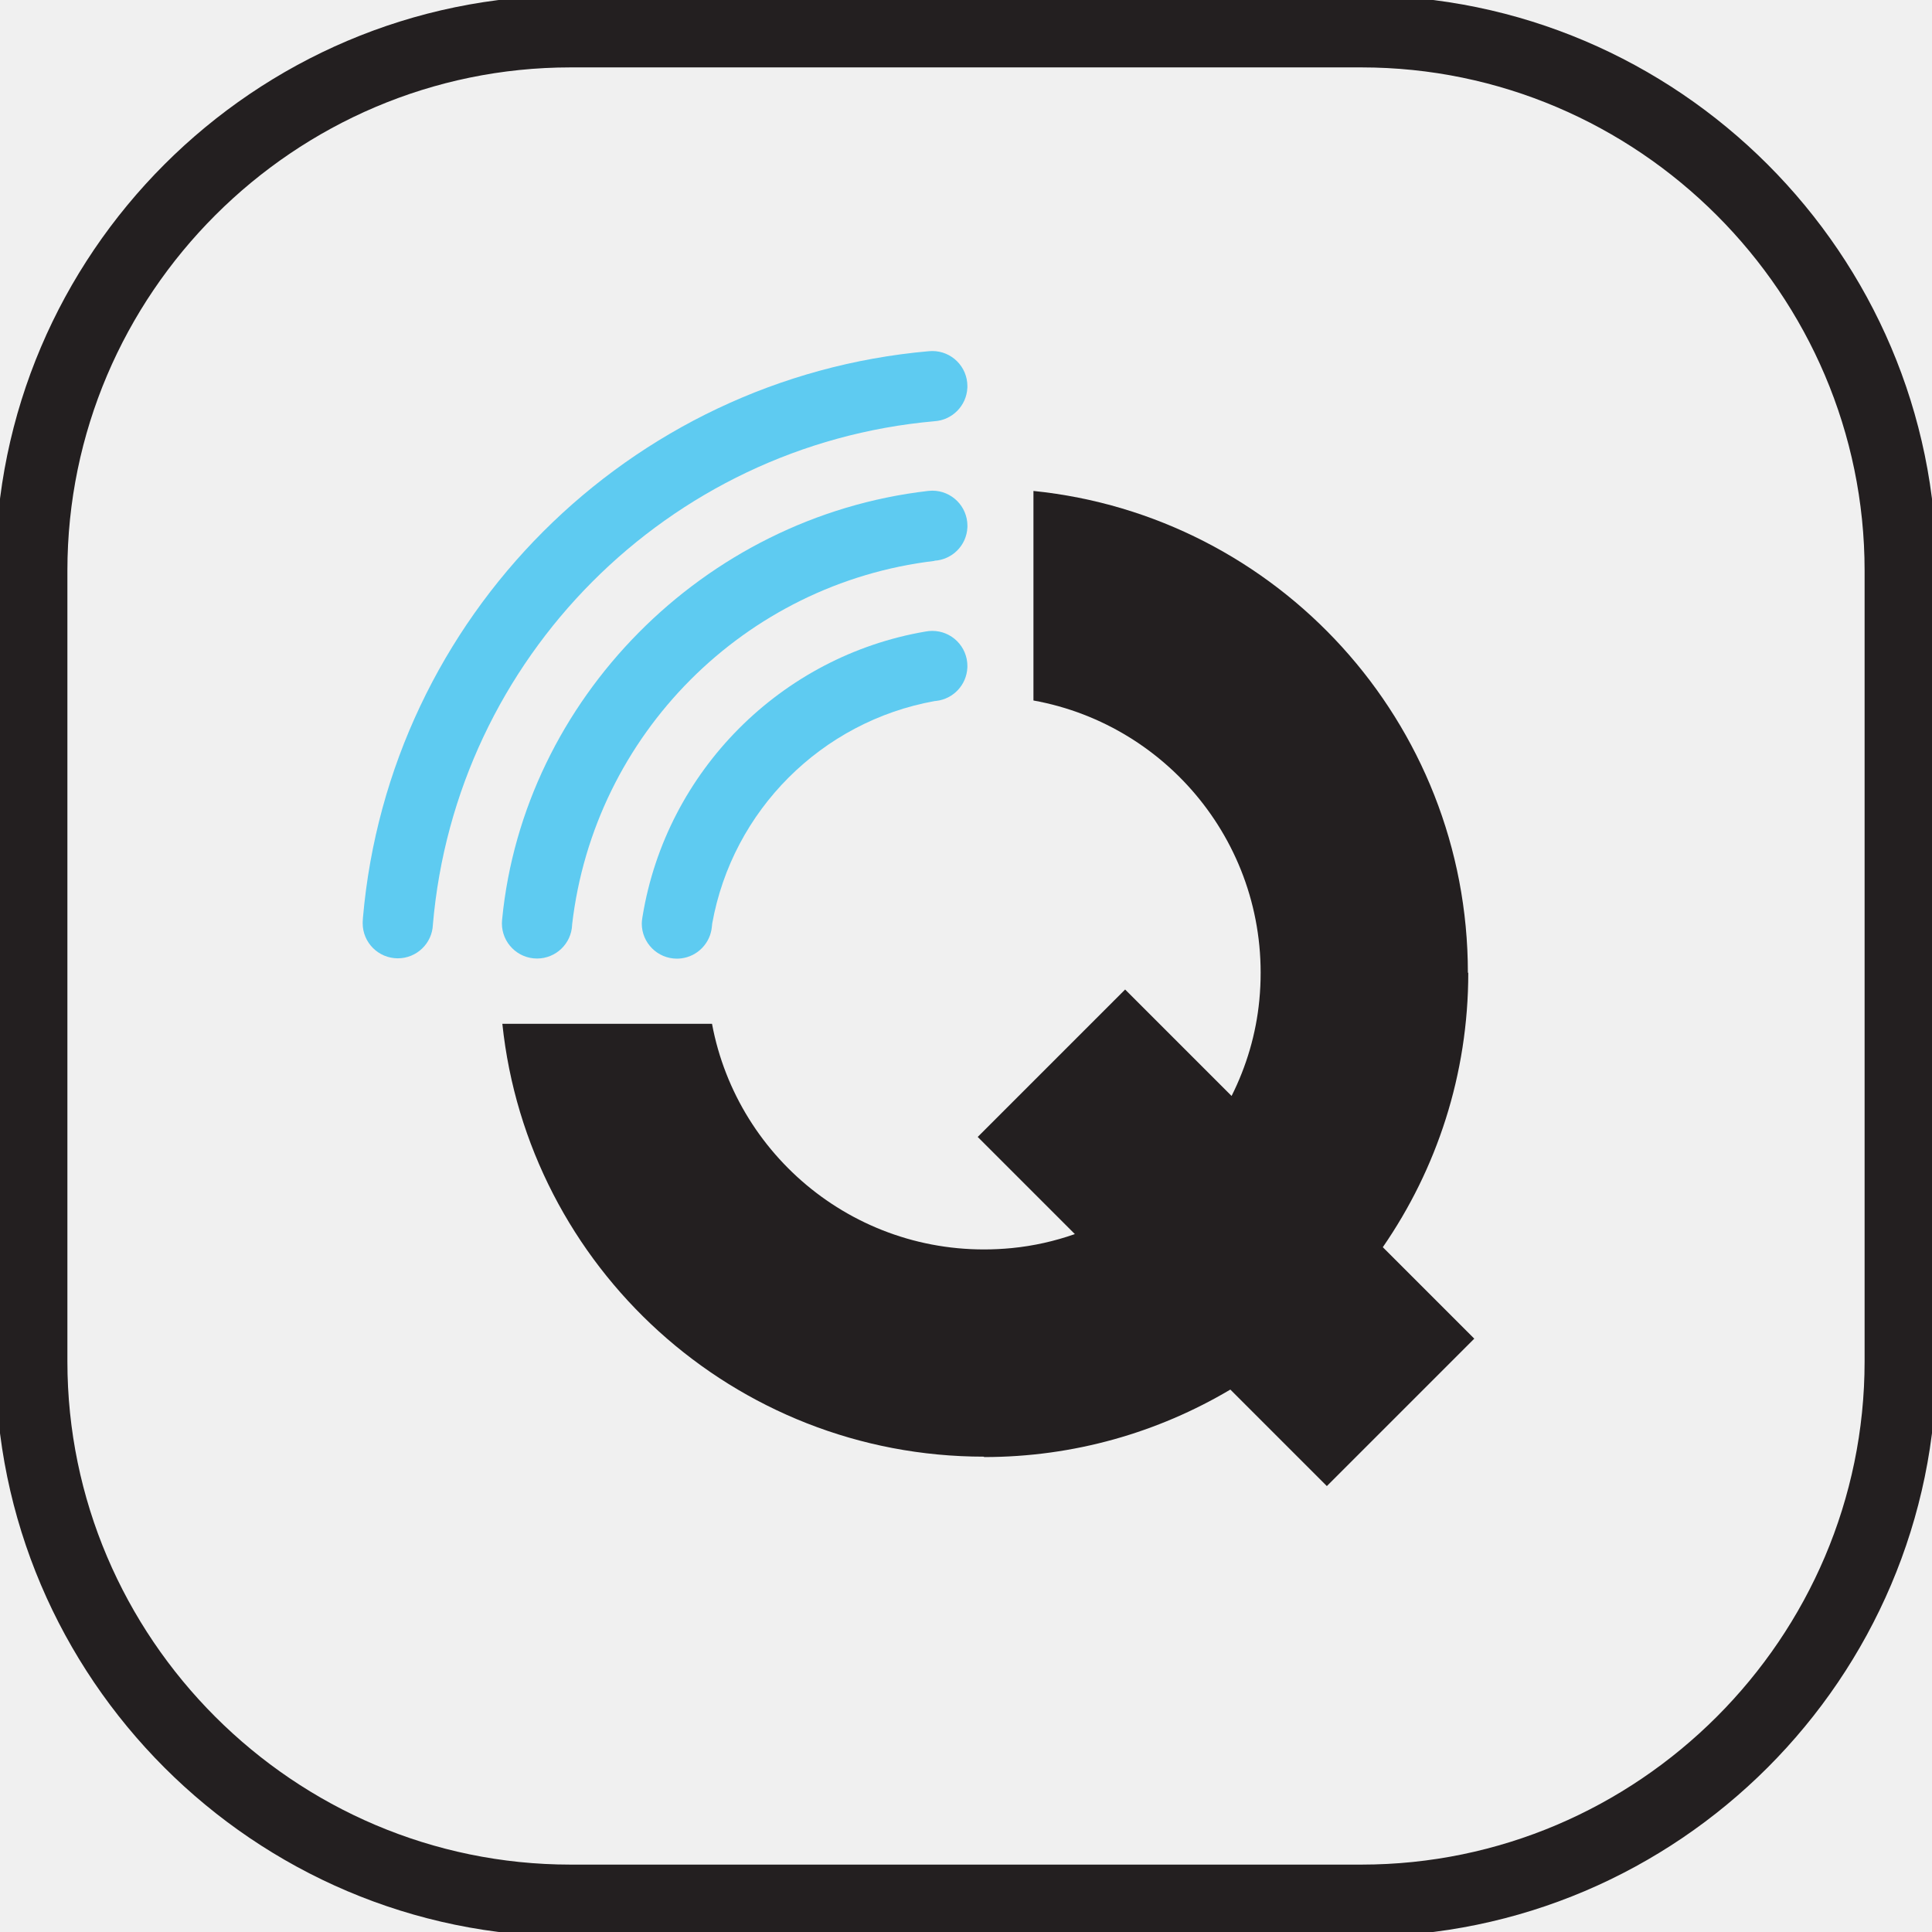
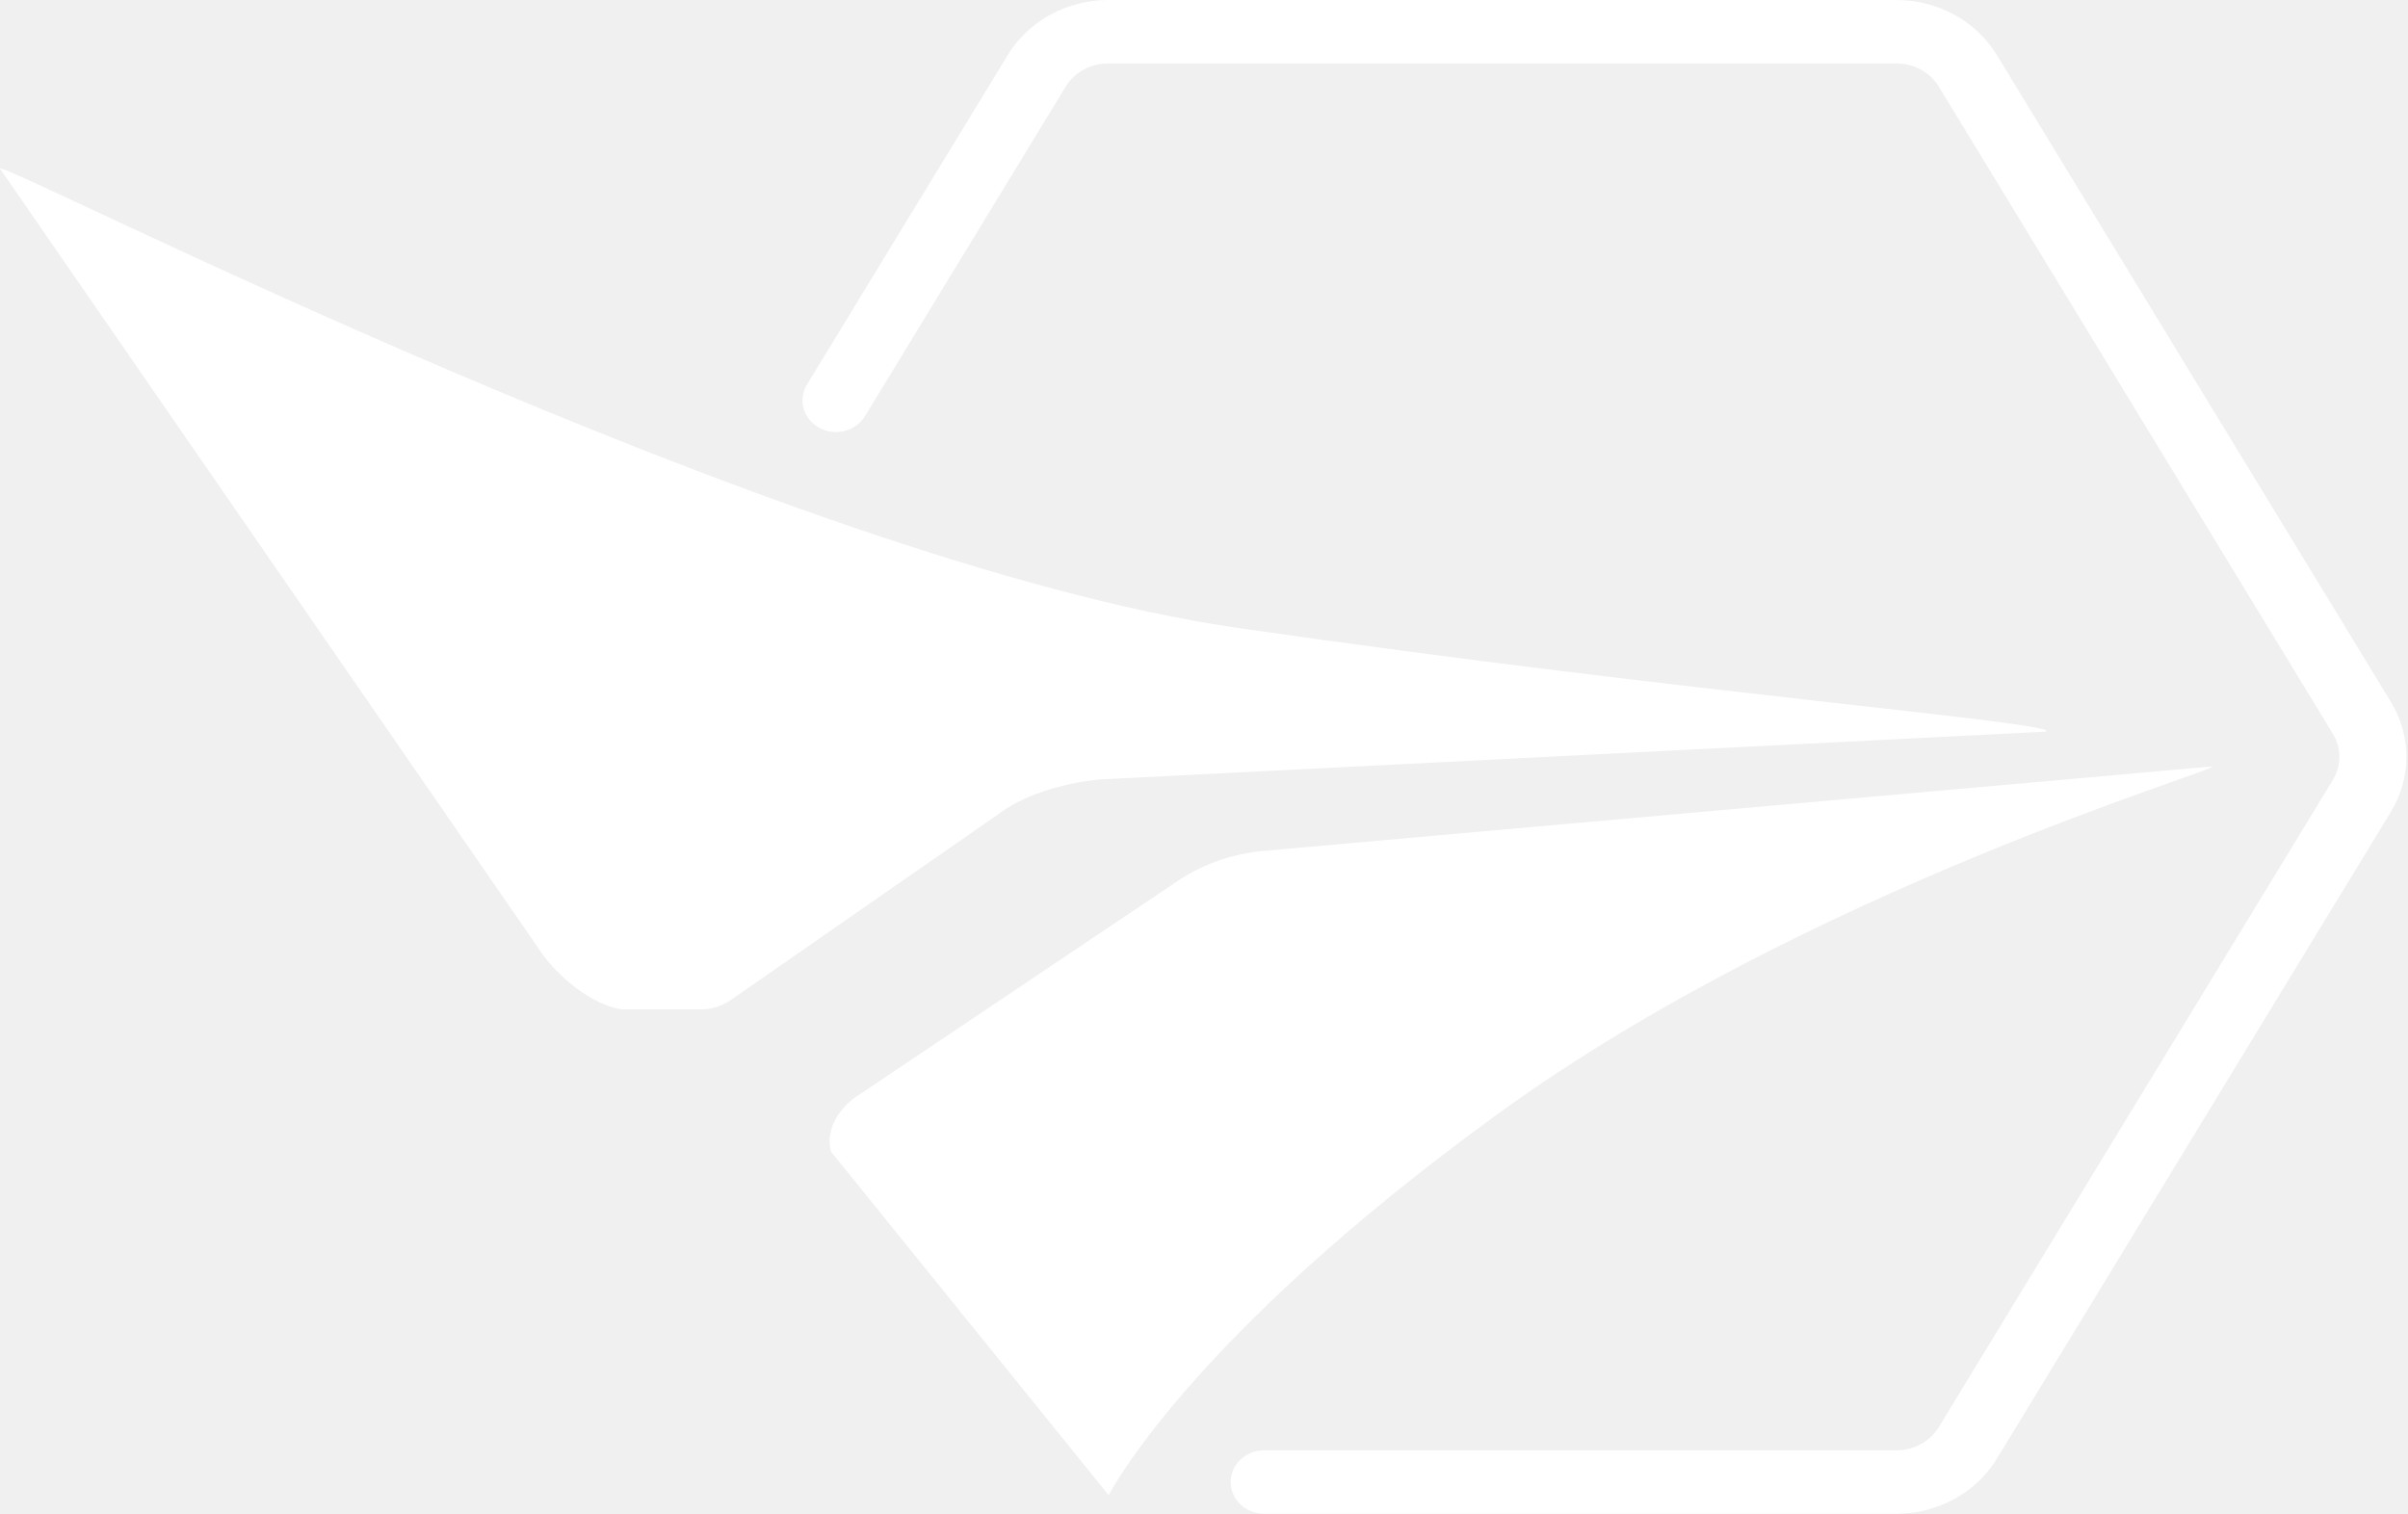
- <svg xmlns="http://www.w3.org/2000/svg" version="1.1" id="Layer_1" x="0px" y="0px" viewBox="0 0 215 215" style="enable-background:new 0 0 215 215;" xml:space="preserve">
-   <style type="text/css">
- 	.st0{fill:#231F20;}
- 	.st1{fill:#5ECBF1;}
- 	.st2{fill:none;stroke:#231F20;stroke-width:8;stroke-miterlimit:10;}
- </style>
-   <path class="st0" d="M164.063,148.971l-10.179-10.179c5.993-8.679,9.511-19.197,9.511-30.54h-0.044  c0-27.905-21.19-50.857-48.345-53.617v23.318c15.334,2.768,26.72,16.891,25.137,33.349c-0.364,3.787-1.443,7.384-3.088,10.66  l-11.846-11.846l-16.406,16.406l10.812,10.812c-2.239,0.785-4.59,1.32-7.02,1.557c-16.415,1.601-30.514-9.699-33.36-24.959H55.903  c2.84,27.071,25.752,48.171,53.597,48.171v0.044c10.015,0,19.385-2.745,27.417-7.511l10.74,10.74L164.063,148.971z" />
-   <path class="st1" d="M103.747,39.064c-0.129,0-0.377,0.018-0.385,0.019c-33.409,2.944-60.044,29.582-62.971,63.031  c-0.002,0.023-0.021,0.329-0.022,0.358c-0.001,0.021-0.009,0.19-0.009,0.264c0,2.159,1.75,3.909,3.909,3.909  c2.097,0,3.808-1.651,3.904-3.723c0,0-0.002-0.001-0.002-0.001c2.546-29.719,26.159-53.412,55.822-56.045l0,0  c1.981-0.125,3.565-1.728,3.658-3.717c0.003-0.062,0.004-0.123,0.004-0.186C107.656,40.814,105.906,39.064,103.747,39.064z" />
-   <path class="st1" d="M103.752,54.604c-0.14,0-0.278,0.01-0.414,0.024c-0.002,0-0.056,0.005-0.061,0.006  c-25.063,2.893-45.007,23.272-47.393,47.639c0,0-0.03,0.32-0.03,0.486c0,2.159,1.75,3.909,3.909,3.909  c2.097,0,3.808-1.651,3.904-3.723c0.001-0.021,0.001-0.042,0.001-0.063c2.451-21.156,19.198-37.949,40.325-40.463l0-0.019  c1.982-0.124,3.569-1.709,3.662-3.7c0.003-0.061,0.004-0.123,0.004-0.185C107.66,56.354,105.91,54.604,103.752,54.604z" />
-   <path class="st1" d="M103.747,70.208c-0.247,0-0.494,0.024-0.729,0.068C86.917,73.008,74.167,85.81,71.513,101.94  c-0.009,0.043-0.015,0.086-0.023,0.129c-0.042,0.236-0.071,0.562-0.071,0.704c0,2.159,1.75,3.909,3.909,3.909  c0.155,0,0.308-0.009,0.458-0.027c1.826-0.213,3.268-1.686,3.434-3.526c0.005-0.057,0.031-0.316,0.038-0.357  c2.255-12.578,12.164-22.477,24.735-24.752c0,0,0.142-0.013,0.212-0.022c1.882-0.22,3.356-1.777,3.446-3.697  c0.003-0.062,0.004-0.123,0.004-0.186C107.656,71.958,105.906,70.208,103.747,70.208z" />
-   <g>
-     <path class="st2" d="M211.5,151.5c0,33-27,60-60,60h-88c-33,0-60-27-60-60v-88c0-33,27-60,60-60h88c33,0,60,27,60,60V151.5z" />
-   </g>
+ <svg xmlns="http://www.w3.org/2000/svg" width="1422" height="894" viewBox="0 0 1422 894" fill="white">
+   <path d="M1119.95 894H746.516C741.276 894 736.249 892.029 732.543 888.514C728.838 885.006 726.756 880.239 726.756 875.27C726.756 870.301 728.838 865.542 732.543 862.027C736.249 858.511 741.276 856.541 746.516 856.541H1119.95C1125.01 856.534 1129.98 855.262 1134.35 852.865C1138.73 850.468 1142.37 847.022 1144.9 842.871L1377.62 460.643C1380.14 456.492 1381.47 451.789 1381.47 447.001C1381.47 442.213 1380.14 437.509 1377.62 433.359L1144.9 51.128C1142.37 46.98 1138.73 43.534 1134.35 41.136C1129.98 38.738 1125.01 37.47 1119.95 37.461H654.299C649.242 37.47 644.277 38.738 639.899 41.136C635.521 43.534 631.884 46.98 629.351 51.128L510.786 245.808C508.165 250.11 503.848 253.25 498.786 254.536C493.723 255.822 488.328 255.149 483.789 252.666C479.25 250.182 475.938 246.091 474.581 241.291C473.223 236.493 473.934 231.379 476.554 227.077L595.171 32.398C601.177 22.568 609.797 14.403 620.173 8.718C630.548 3.033 642.315 0.027 654.299 0H1119.95C1131.94 0.019 1143.72 3.02 1154.11 8.706C1164.49 14.391 1173.12 22.561 1179.13 32.398L1411.96 414.628C1417.93 424.477 1421.07 435.64 1421.07 447.001C1421.07 458.362 1417.93 469.525 1411.96 479.374L1179.13 861.607C1173.12 871.441 1164.49 879.61 1154.11 885.299C1143.72 890.981 1131.94 893.986 1119.95 894Z" fill="white" />
+   <path d="M730.751 370.82C999 409.587 1215.5 426.633 1208.28 432.063L649.212 460.321C625.794 462.836 604.117 469.875 589.665 480.735L431.439 590.7C426.333 594.234 420.184 596.135 413.875 596.13H367.251C349.055 593.516 328.907 576.018 319.783 562.693L0.006 99.603C-1.893 92.866 461.818 332.003 730.698 370.82" fill="white" />
+   <path d="M505.626 647.685L696.8 519.393C711.936 509.592 729.652 503.714 748.097 502.373L1306.26 452.649C1314.1 453.737 1067.92 524.687 884.371 657.976C700.828 791.265 654.74 883.094 654.74 883.094L490.801 680.241C487.578 669.01 493.272 656.541 505.734 647.487" fill="white" />
</svg>
